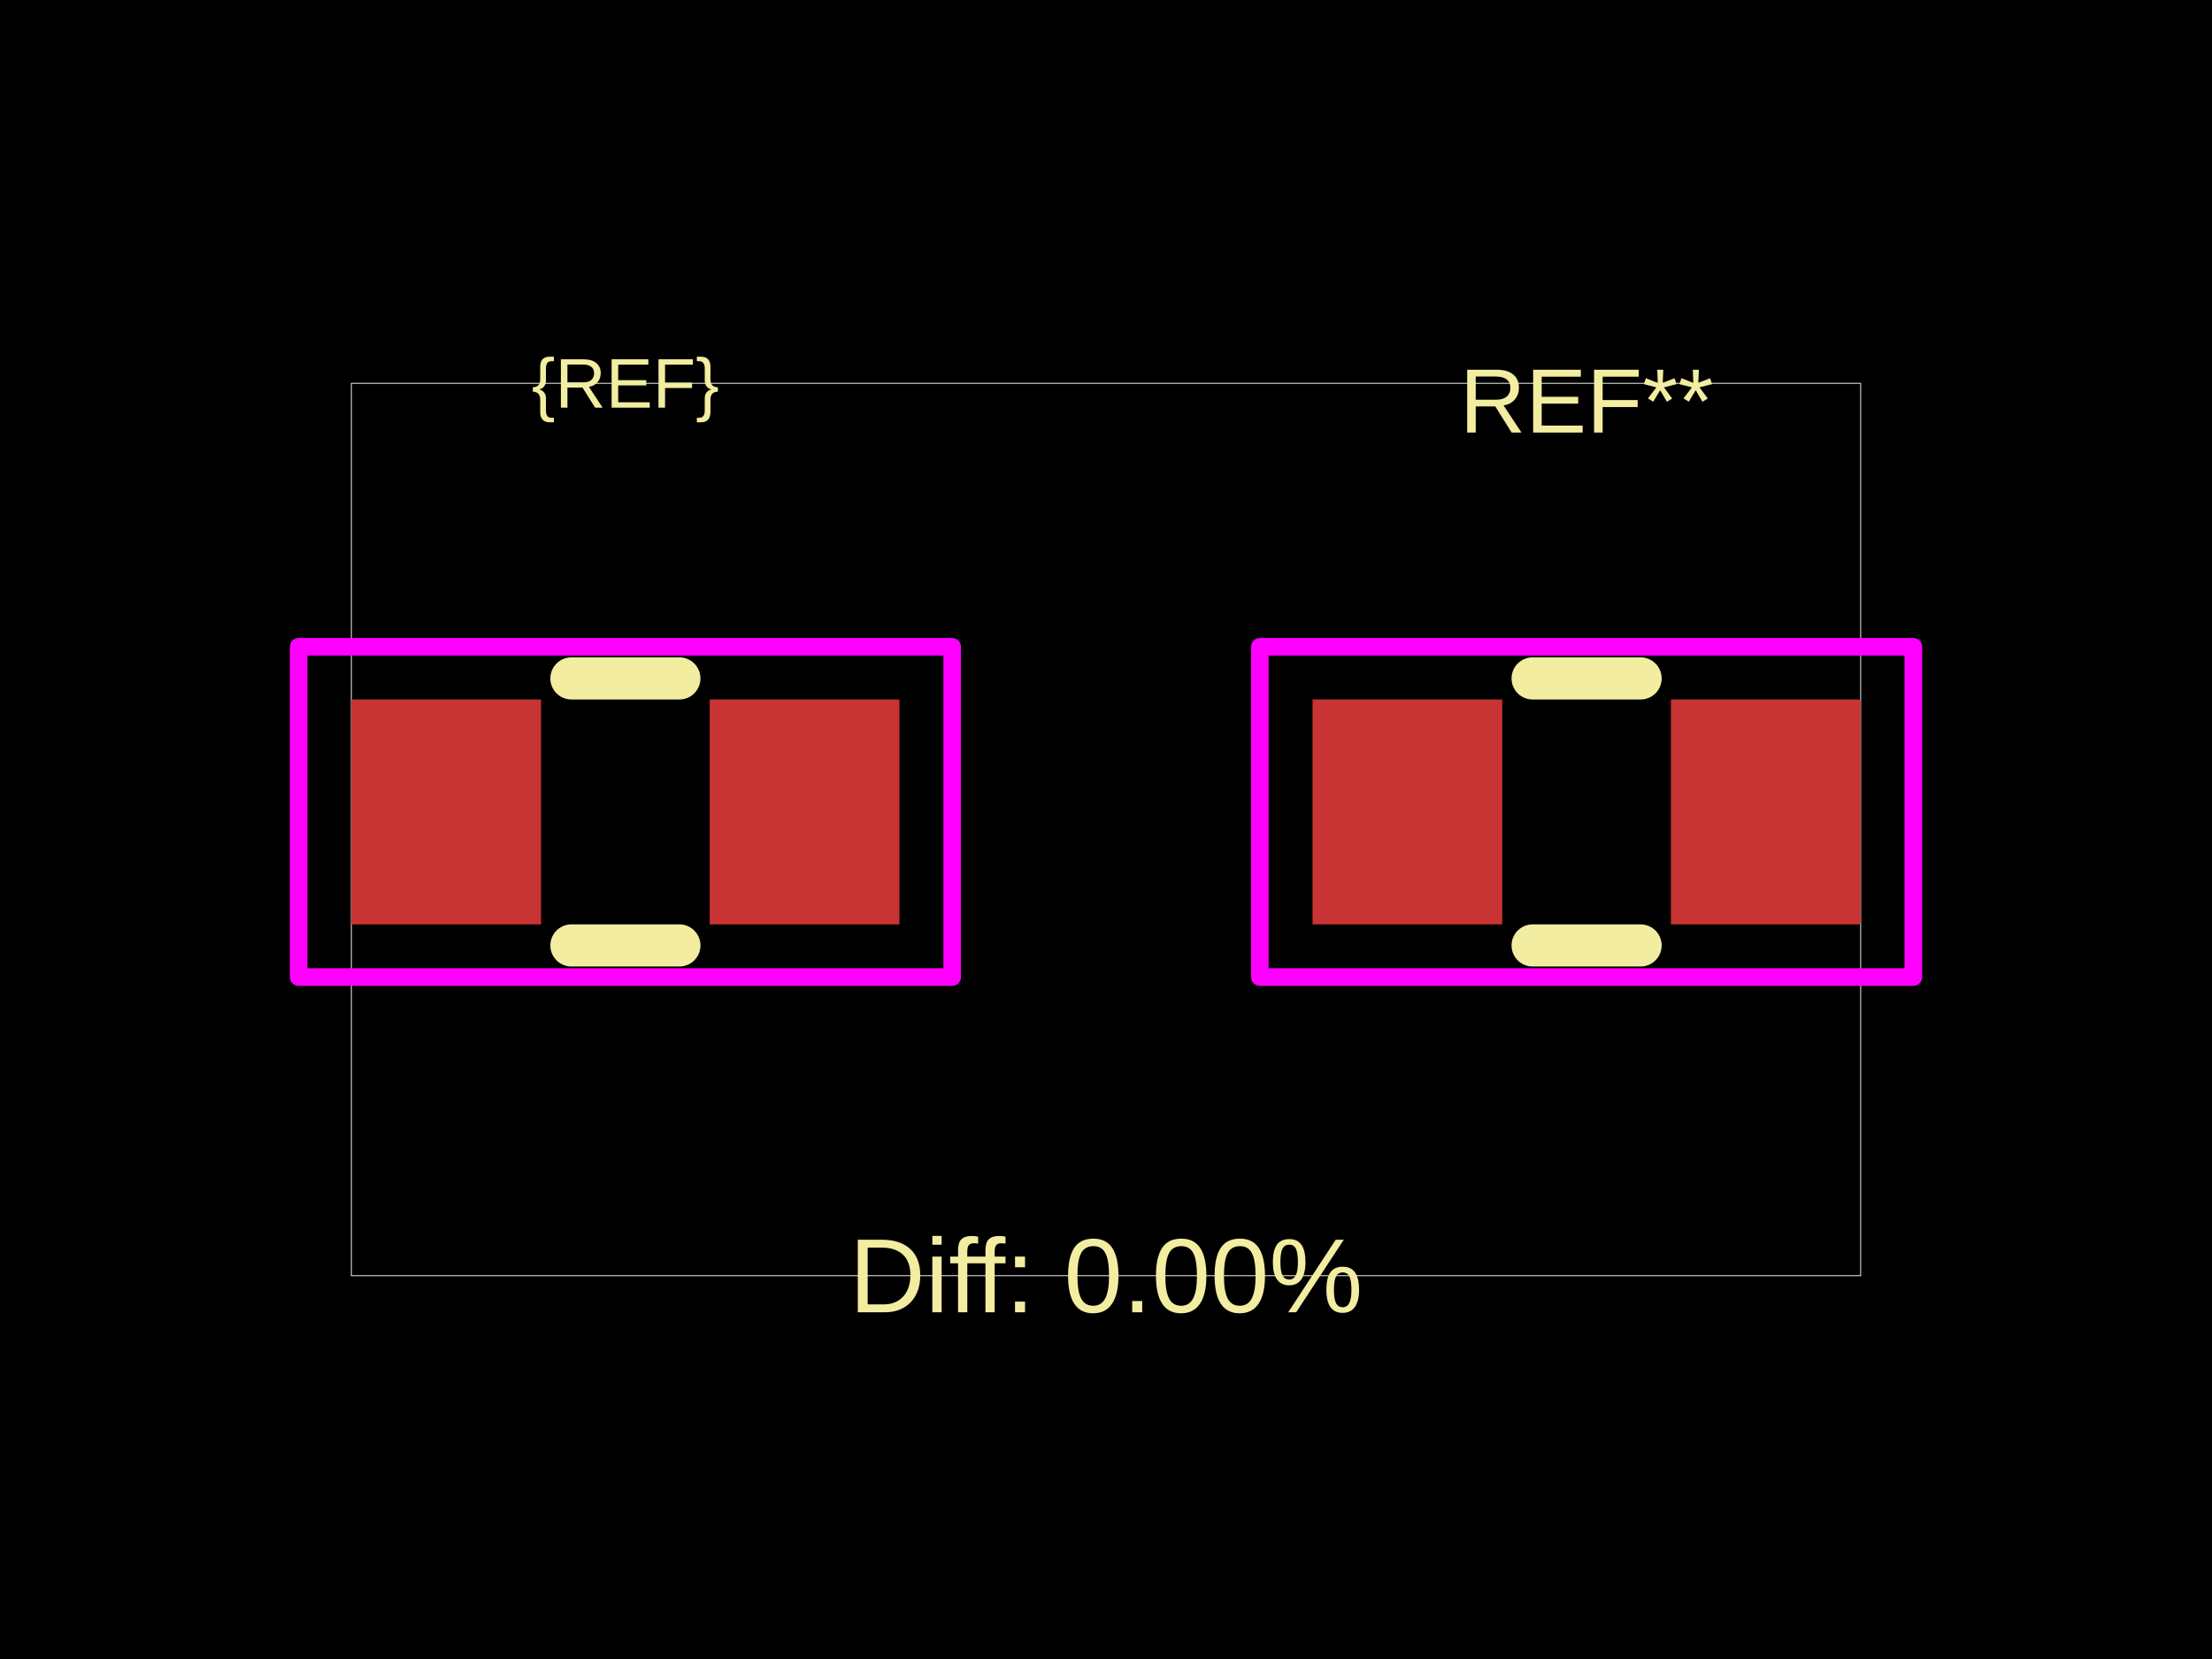
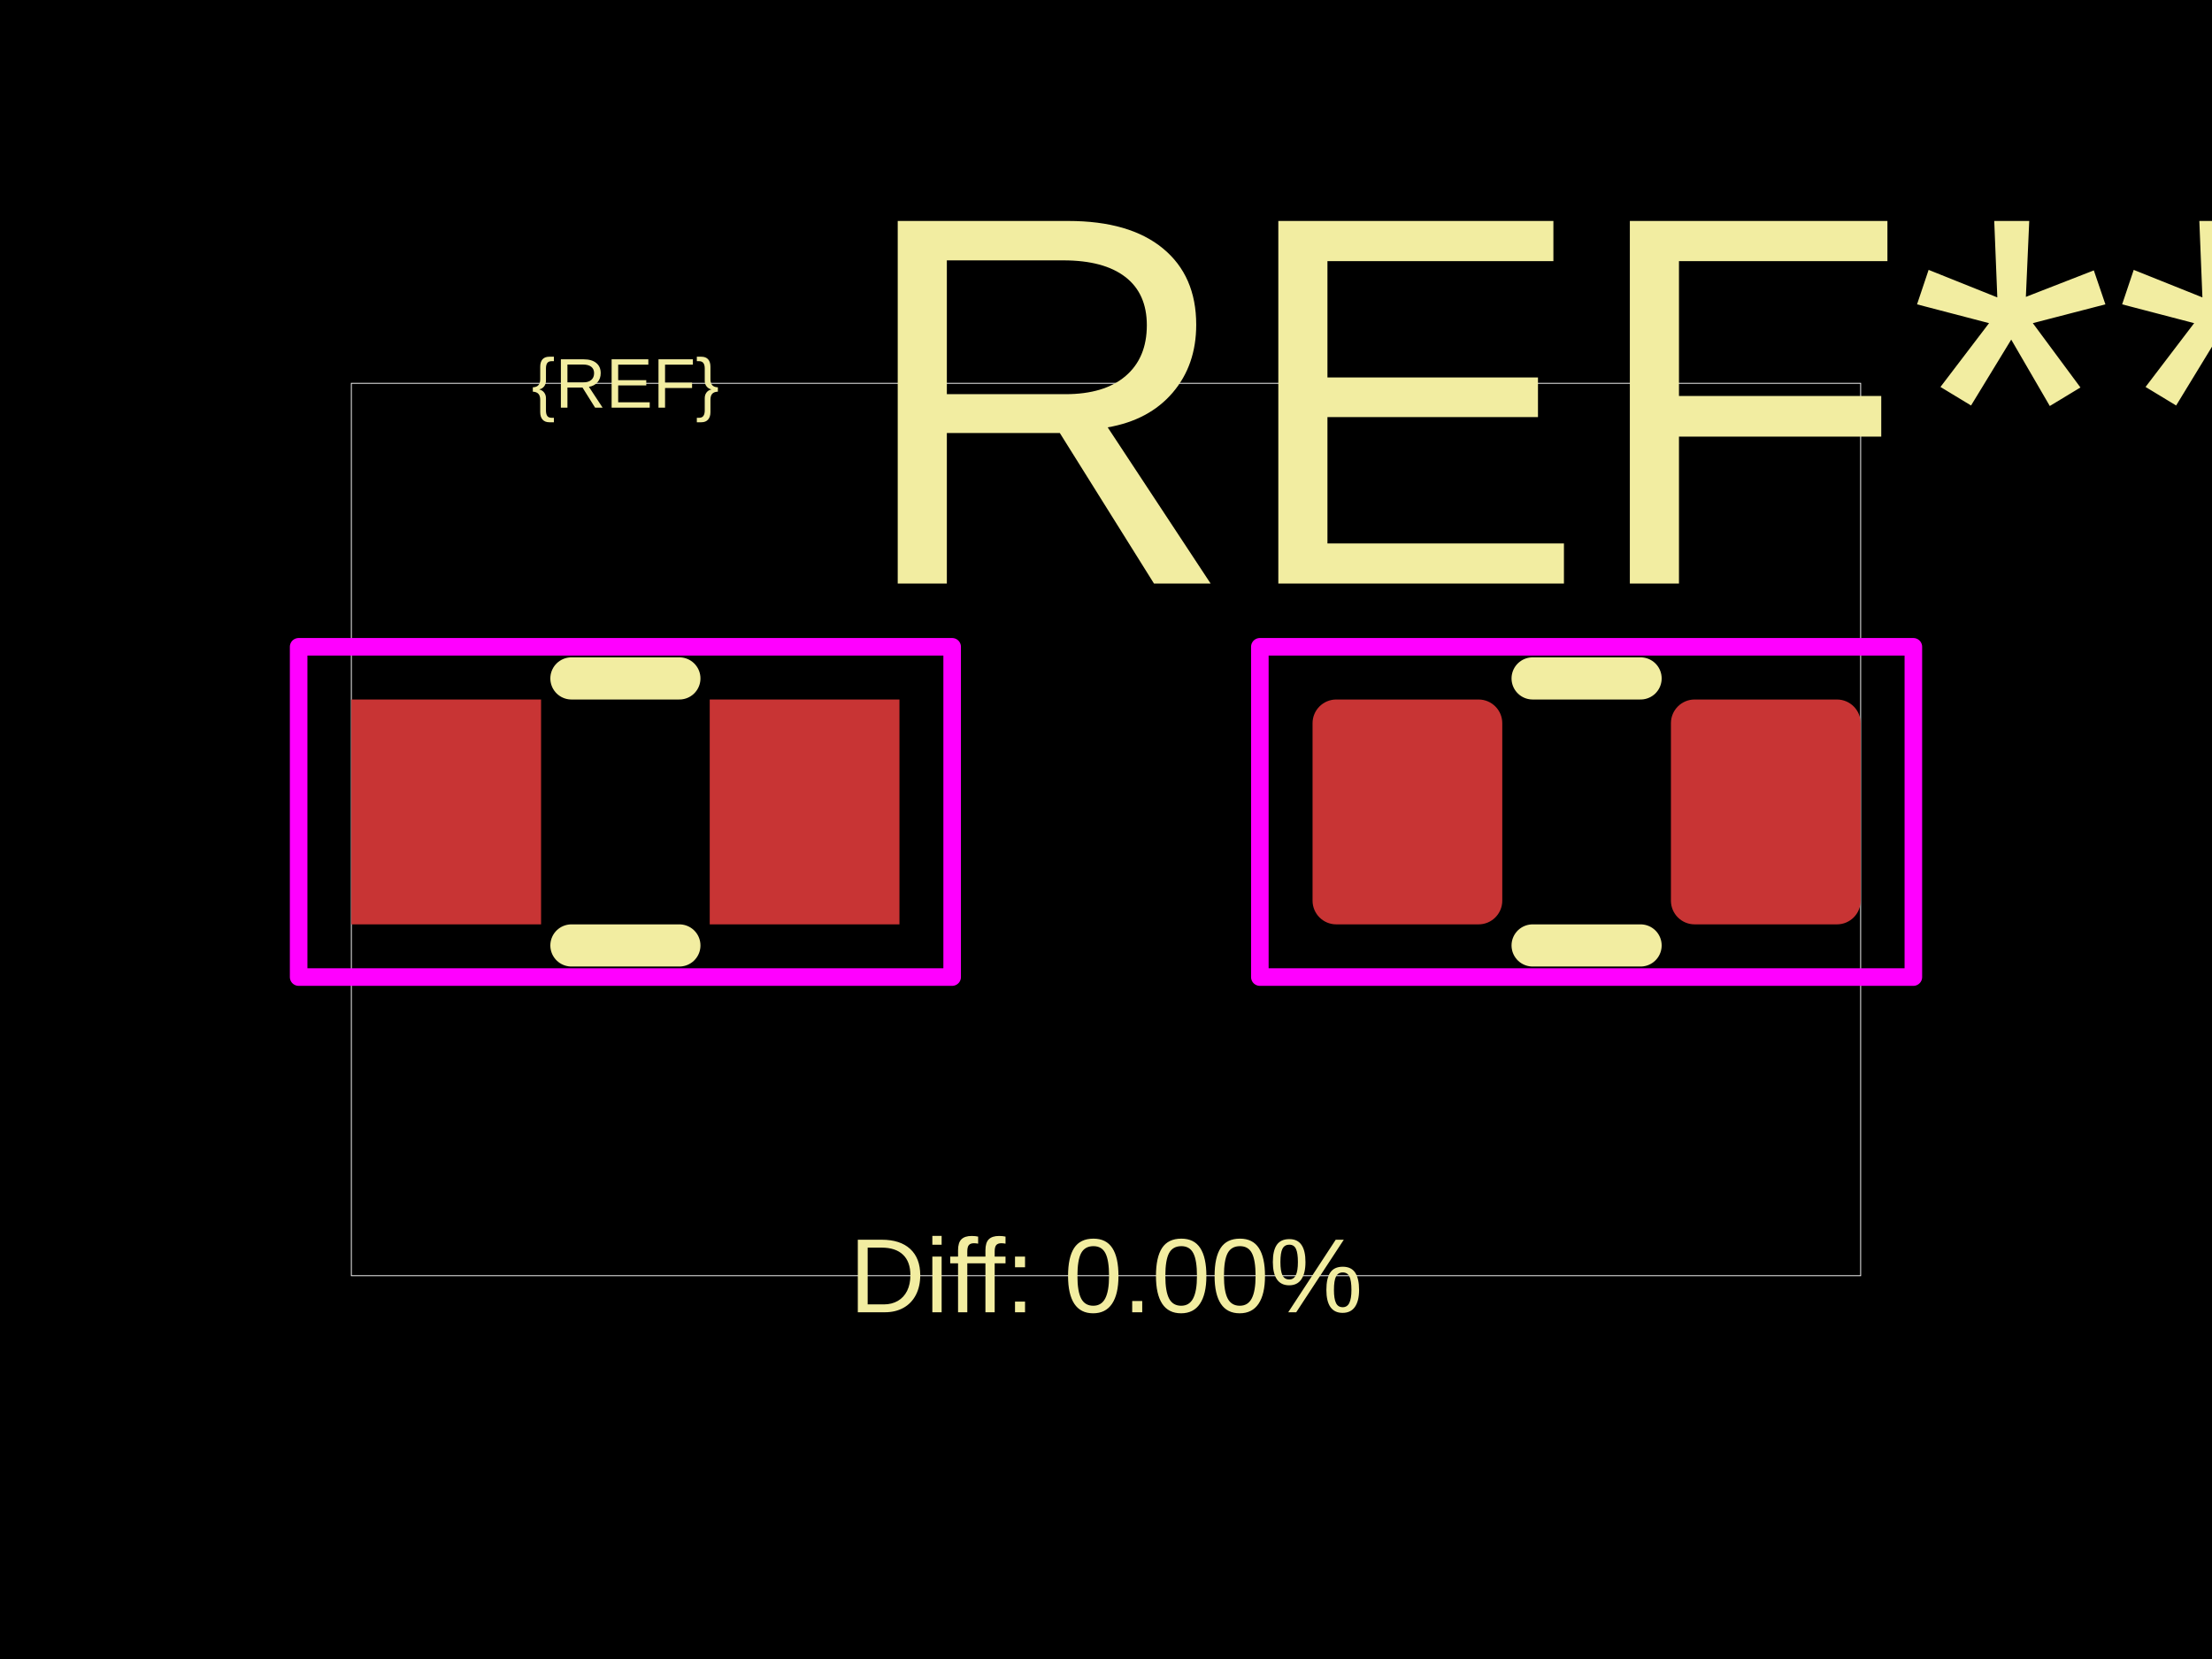
<svg xmlns="http://www.w3.org/2000/svg" width="800" height="600">
  <style />
  <rect class="boundary" x="0" y="0" fill="#000" width="800" height="600" data-type="pcb_background" data-pcb-layer="global" />
  <rect class="pcb-boundary" fill="none" stroke="#fff" stroke-width="0.3" x="127.07" y="138.621" width="545.861" height="322.757" data-type="pcb_boundary" data-pcb-layer="global" />
  <rect class="pcb-pad" fill="rgb(200, 52, 52)" x="127.07" y="252.984" width="68.618" height="81.325" data-type="pcb_smtpad" data-pcb-layer="top" />
  <rect class="pcb-pad" fill="rgb(200, 52, 52)" x="256.681" y="252.984" width="68.618" height="81.325" data-type="pcb_smtpad" data-pcb-layer="top" />
-   <rect class="pcb-pad" fill="rgb(200, 52, 52)" x="474.701" y="252.984" width="68.618" height="81.325" data-type="pcb_smtpad" data-pcb-layer="top" />
-   <rect class="pcb-pad" fill="rgb(200, 52, 52)" x="604.313" y="252.984" width="68.618" height="81.325" data-type="pcb_smtpad" data-pcb-layer="top" />
+   <rect class="pcb-pad" fill="rgb(200, 52, 52)" x="474.701" y="252.984" width="68.618" height="81.325" data-type="pcb_smtpad" data-pcb-layer="top" rx="8.577" ry="8.577" />
+   <rect class="pcb-pad" fill="rgb(200, 52, 52)" x="604.313" y="252.984" width="68.618" height="81.325" data-type="pcb_smtpad" data-pcb-layer="top" rx="8.577" ry="8.577" />
  <path class="pcb-silkscreen pcb-silkscreen-top" d="M 206.661 245.36 L 245.707 245.36" fill="none" stroke="#f2eda1" stroke-width="15.248" stroke-linecap="round" stroke-linejoin="round" data-pcb-component-id="" data-pcb-silkscreen-path-id="" data-type="pcb_silkscreen_path" data-pcb-layer="top" />
  <path class="pcb-silkscreen pcb-silkscreen-top" d="M 206.661 341.933 L 245.707 341.933" fill="none" stroke="#f2eda1" stroke-width="15.248" stroke-linecap="round" stroke-linejoin="round" data-pcb-component-id="" data-pcb-silkscreen-path-id="" data-type="pcb_silkscreen_path" data-pcb-layer="top" />
  <text x="0" y="0" dx="0" dy="0" fill="#f2eda1" font-family="Arial, sans-serif" font-size="25.414" text-anchor="middle" dominant-baseline="central" transform="matrix(1,0,0,1,226.1841,138.6214)" class="pcb-silkscreen-text pcb-silkscreen-top" data-pcb-silkscreen-text-id="pcb_component_1" stroke="none" data-type="pcb_silkscreen_text" data-pcb-layer="top">{REF}</text>
+   <text x="0" y="0" dx="0" dy="0" fill="#f2eda1" font-family="Arial, sans-serif" font-size="190.605" text-anchor="middle" dominant-baseline="central" transform="matrix(1,0,0,1,573.8159,144.9749)" class="pcb-silkscreen-text pcb-silkscreen-top" data-pcb-silkscreen-text-id="pcb_component_0" stroke="none" data-type="pcb_silkscreen_text" data-pcb-layer="top">REF**</text>
  <path class="pcb-silkscreen pcb-silkscreen-top" d="M 554.293 245.36 L 593.339 245.36" fill="none" stroke="#f2eda1" stroke-width="15.248" stroke-linecap="round" stroke-linejoin="round" data-pcb-component-id="pcb_component_0" data-pcb-silkscreen-path-id="pcb_silkscreen_path_0" data-type="pcb_silkscreen_path" data-pcb-layer="top" />
  <path class="pcb-silkscreen pcb-silkscreen-top" d="M 554.293 341.933 L 593.339 341.933" fill="none" stroke="#f2eda1" stroke-width="15.248" stroke-linecap="round" stroke-linejoin="round" data-pcb-component-id="pcb_component_0" data-pcb-silkscreen-path-id="pcb_silkscreen_path_1" data-type="pcb_silkscreen_path" data-pcb-layer="top" />
-   <text x="0" y="0" dx="0" dy="0" fill="#f2eda1" font-family="Arial, sans-serif" font-size="33.038" text-anchor="middle" dominant-baseline="central" transform="matrix(1,0,0,1,573.8159,144.9749)" class="pcb-silkscreen-text pcb-silkscreen-top" data-pcb-silkscreen-text-id="pcb_component_0" stroke="none" data-type="pcb_silkscreen_text" data-pcb-layer="top">REF**</text>
  <text x="0" y="0" dx="0" dy="0" fill="#f2eda1" font-family="Arial, sans-serif" font-size="38.121" text-anchor="middle" dominant-baseline="central" transform="matrix(1,0,0,1,400,461.3786)" class="pcb-silkscreen-text pcb-silkscreen-top" data-pcb-silkscreen-text-id="" stroke="none" data-type="pcb_silkscreen_text" data-pcb-layer="top">Diff: 0.00%</text>
  <rect x="108.009" y="233.924" width="236.35" height="119.446" class="pcb-courtyard-rect pcb-courtyard-top" data-pcb-courtyard-rect-id="" data-type="pcb_courtyard_rect" data-pcb-layer="top" stroke-linejoin="round" fill="none" stroke="#FF00FF" stroke-width="6.353" />
  <rect x="455.641" y="233.924" width="236.35" height="119.446" class="pcb-courtyard-rect pcb-courtyard-top" data-pcb-courtyard-rect-id="pcb_courtyard_rect_0" data-type="pcb_courtyard_rect" data-pcb-layer="top" stroke-linejoin="round" fill="none" stroke="#FF00FF" stroke-width="6.353" />
</svg>
